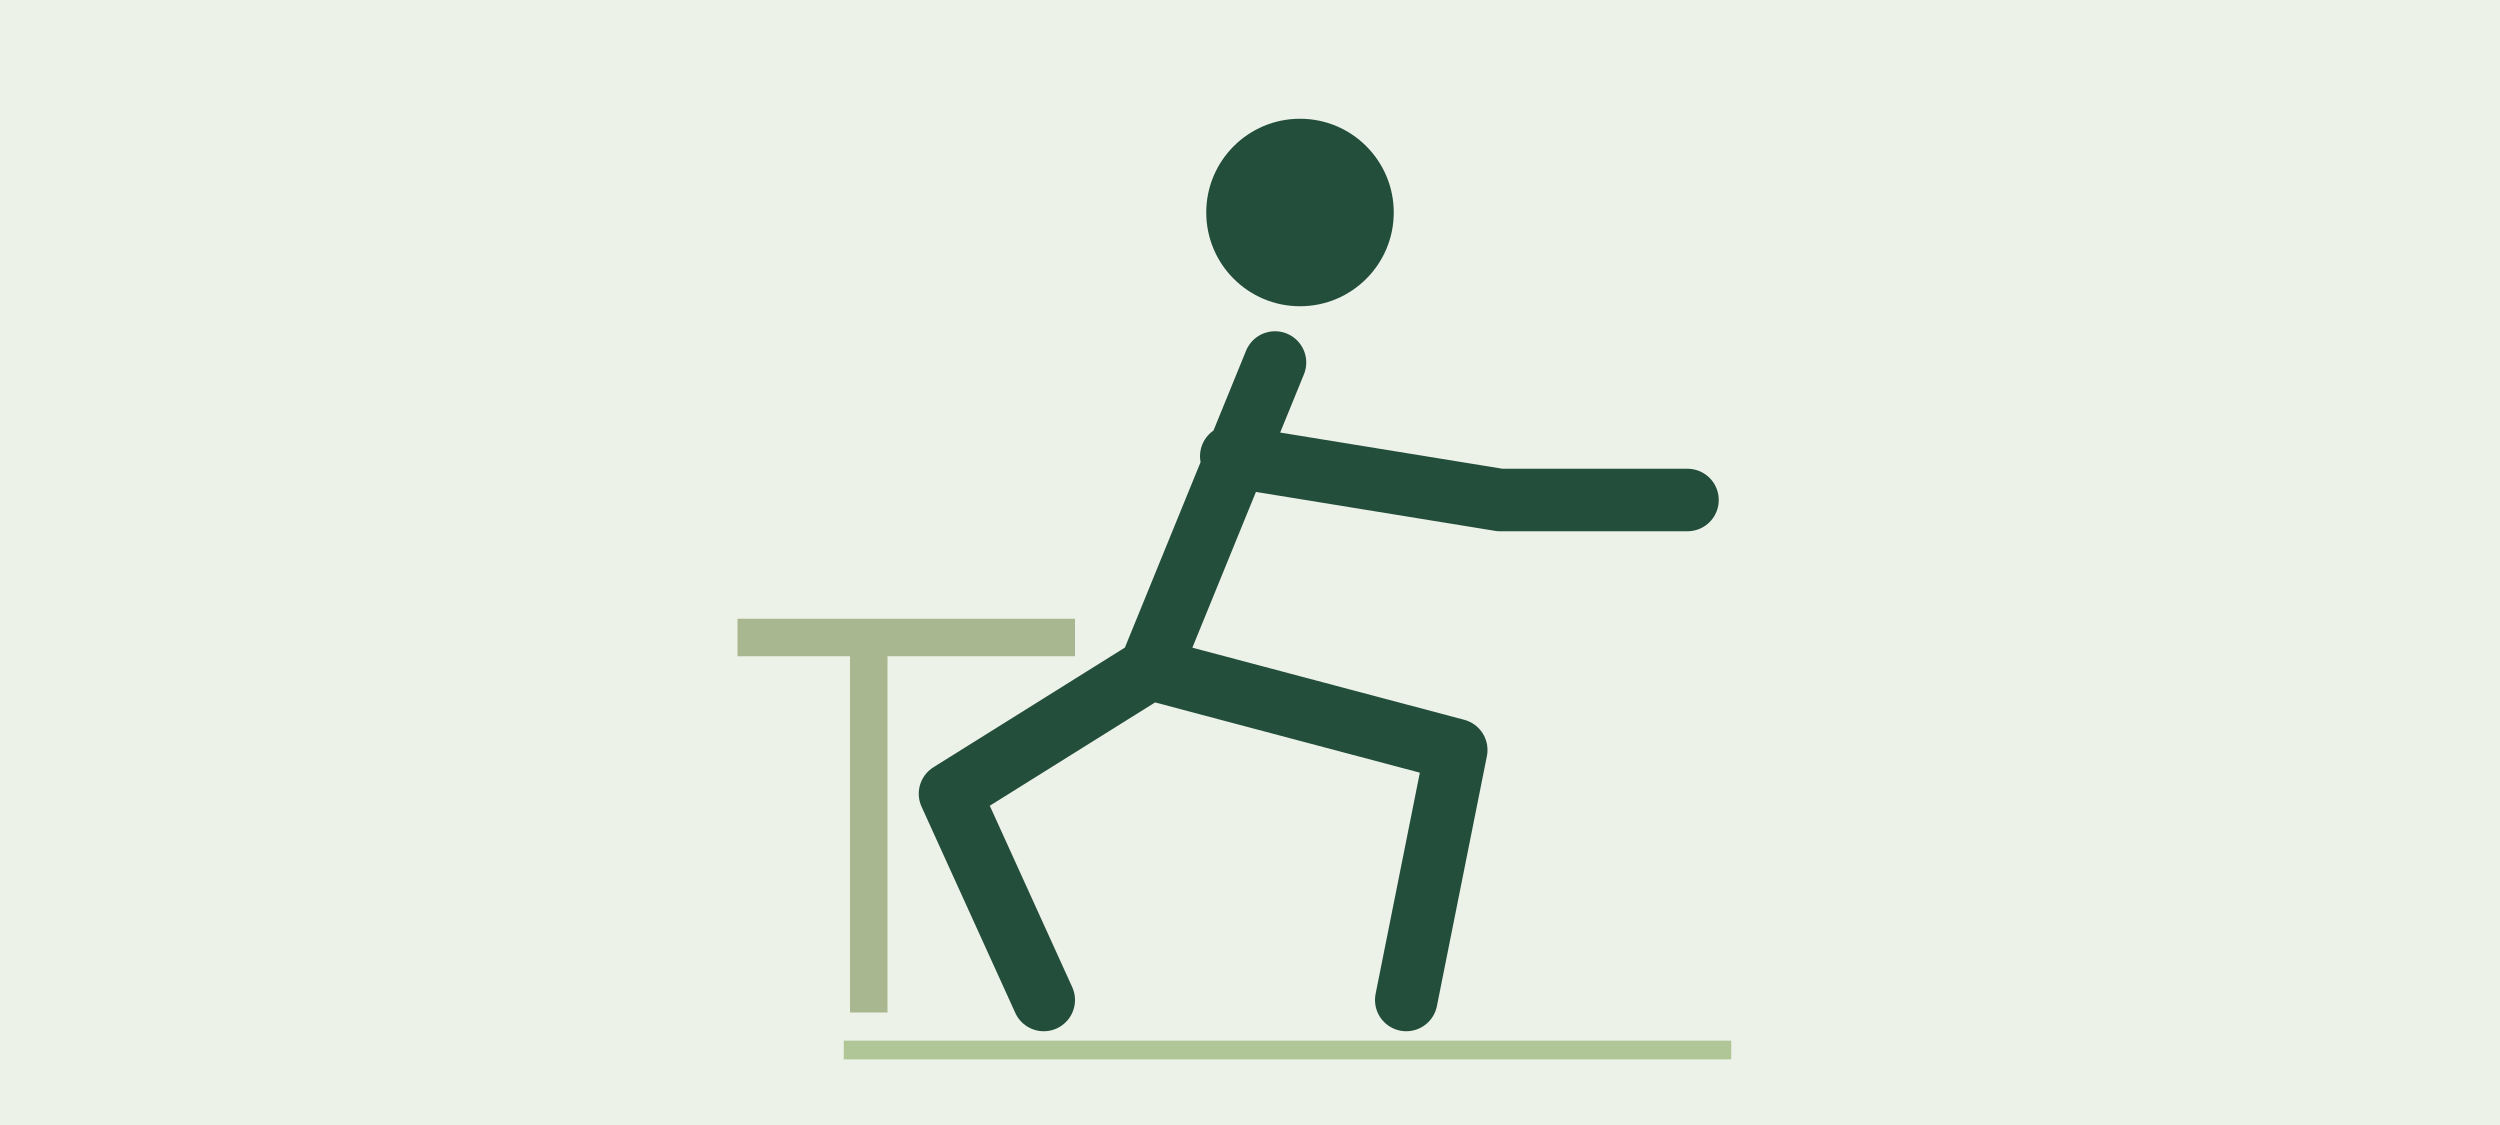
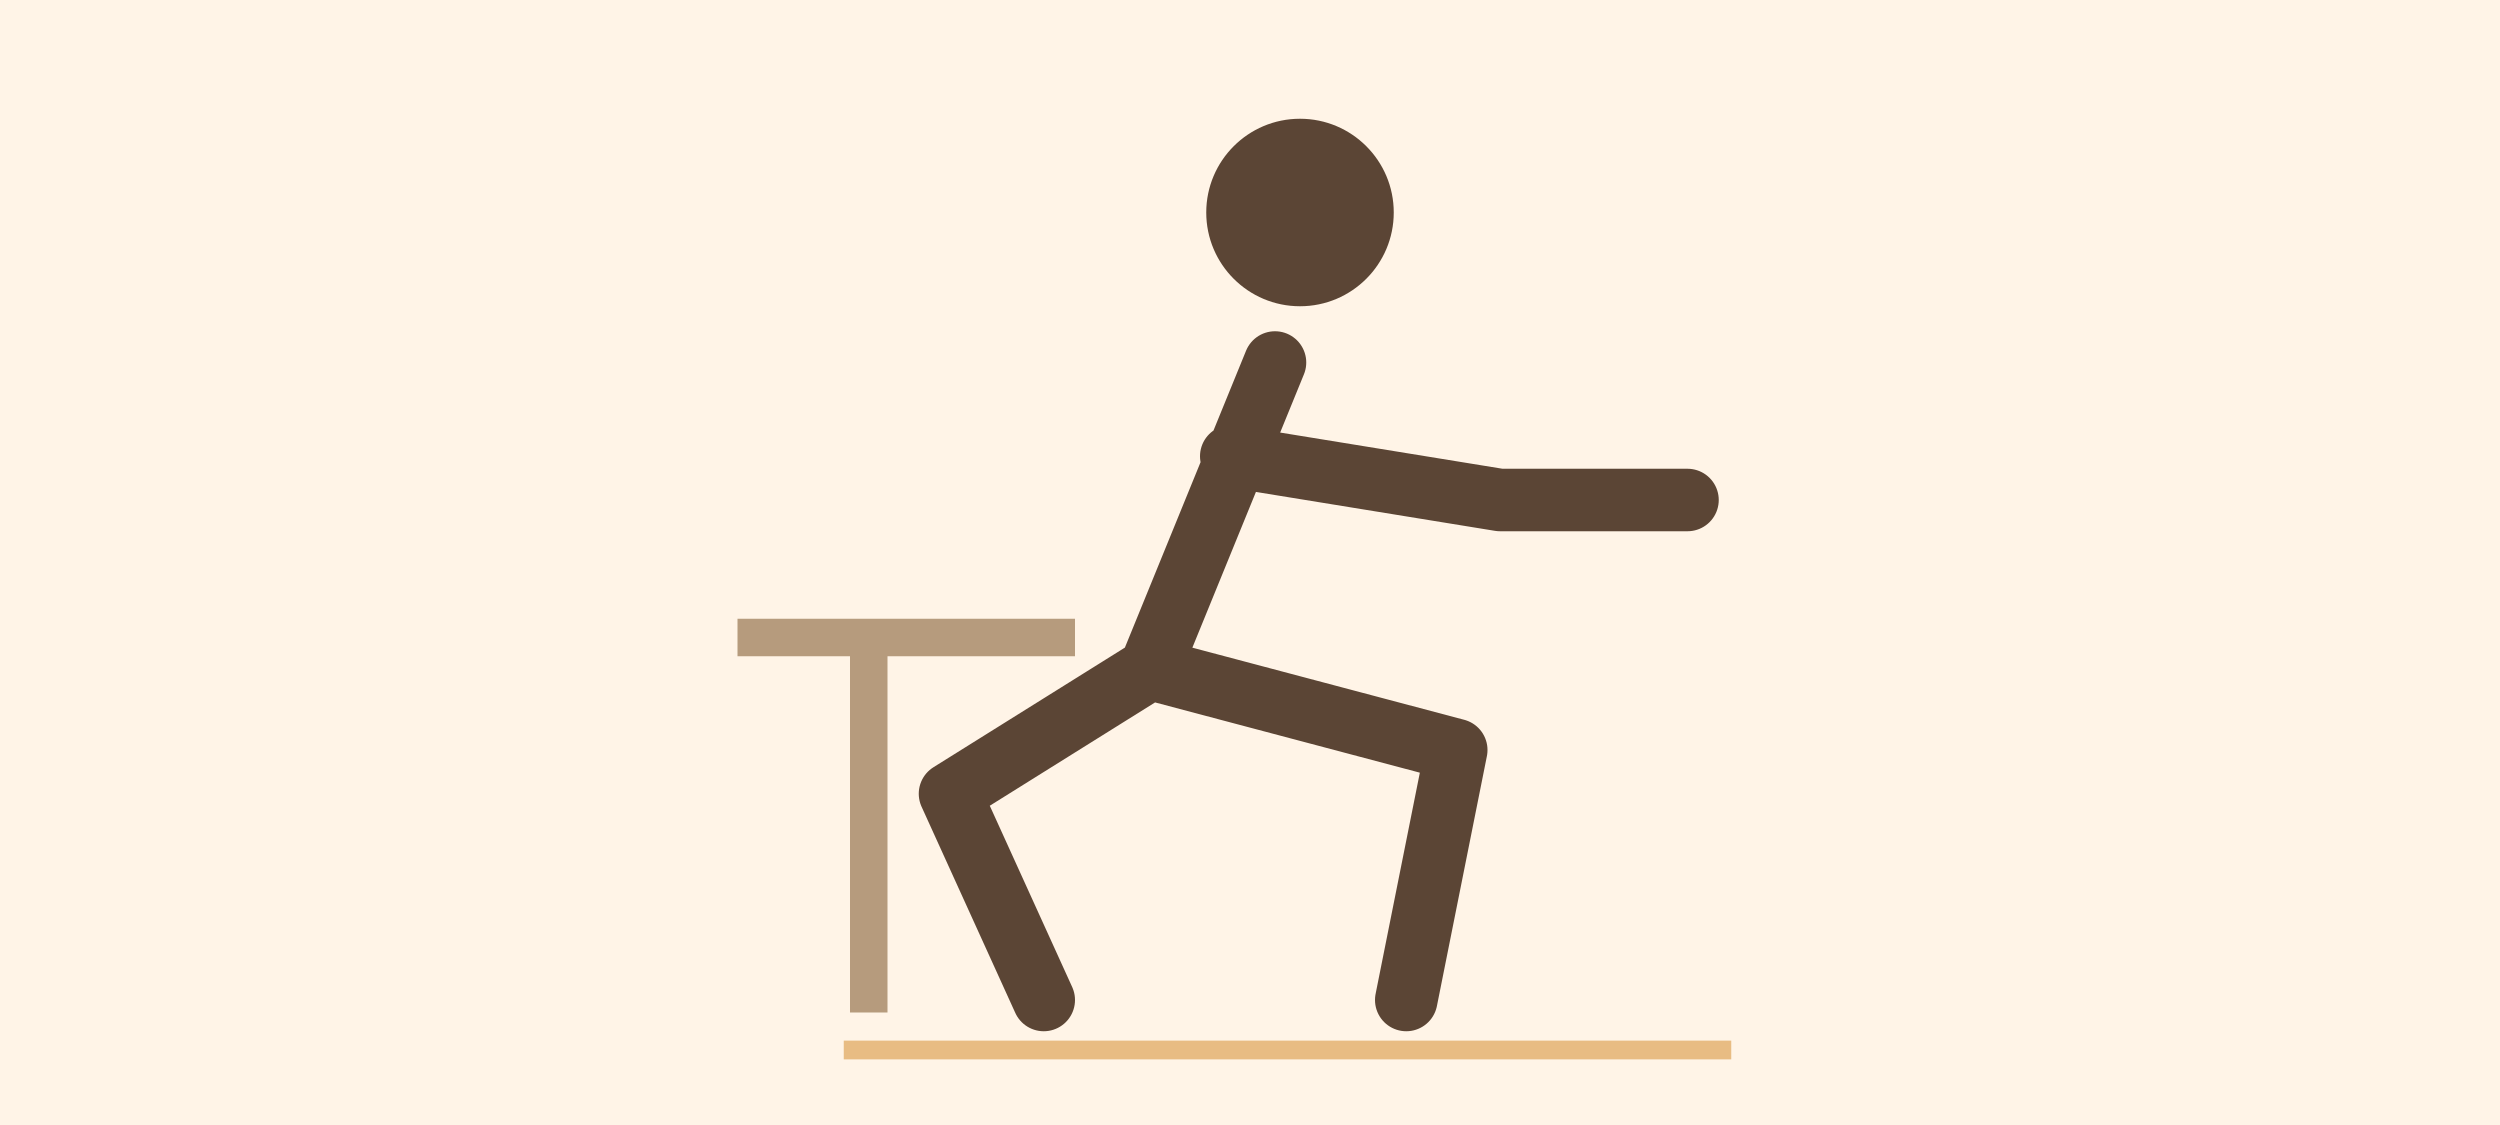
<svg xmlns="http://www.w3.org/2000/svg" viewBox="0 0 400 180">
-   <path fill="#edf2e8" d="M0 0h400v180H0z" />
-   <circle cx="208" cy="34" r="15" fill="#234e3b" />
-   <g fill="none" stroke="#234e3b" stroke-width="10" stroke-linecap="round" stroke-linejoin="round">
+   <path fill="#fff4e7" d="M0 0h400v180H0z" />
+   <circle cx="208" cy="34" r="15" fill="#5b4535" />
+   <g fill="none" stroke="#5b4535" stroke-width="10" stroke-linecap="round" stroke-linejoin="round">
    <path d="m204 58-20 49 49 13-8 40m-41-53-32 20 15 33m30-87 43 7h30" />
  </g>
-   <path d="M135 168h142" stroke="#b0c696" stroke-width="3" />
-   <path d="M139 102v60m-21-60h54" fill="none" stroke="#a8b78f" stroke-width="6" />
+   <path d="M135 168h142" stroke="#e8bc83" stroke-width="3" />
+   <path d="M139 102v60m-21-60h54" fill="none" stroke="#b69b7d" stroke-width="6" />
</svg>
